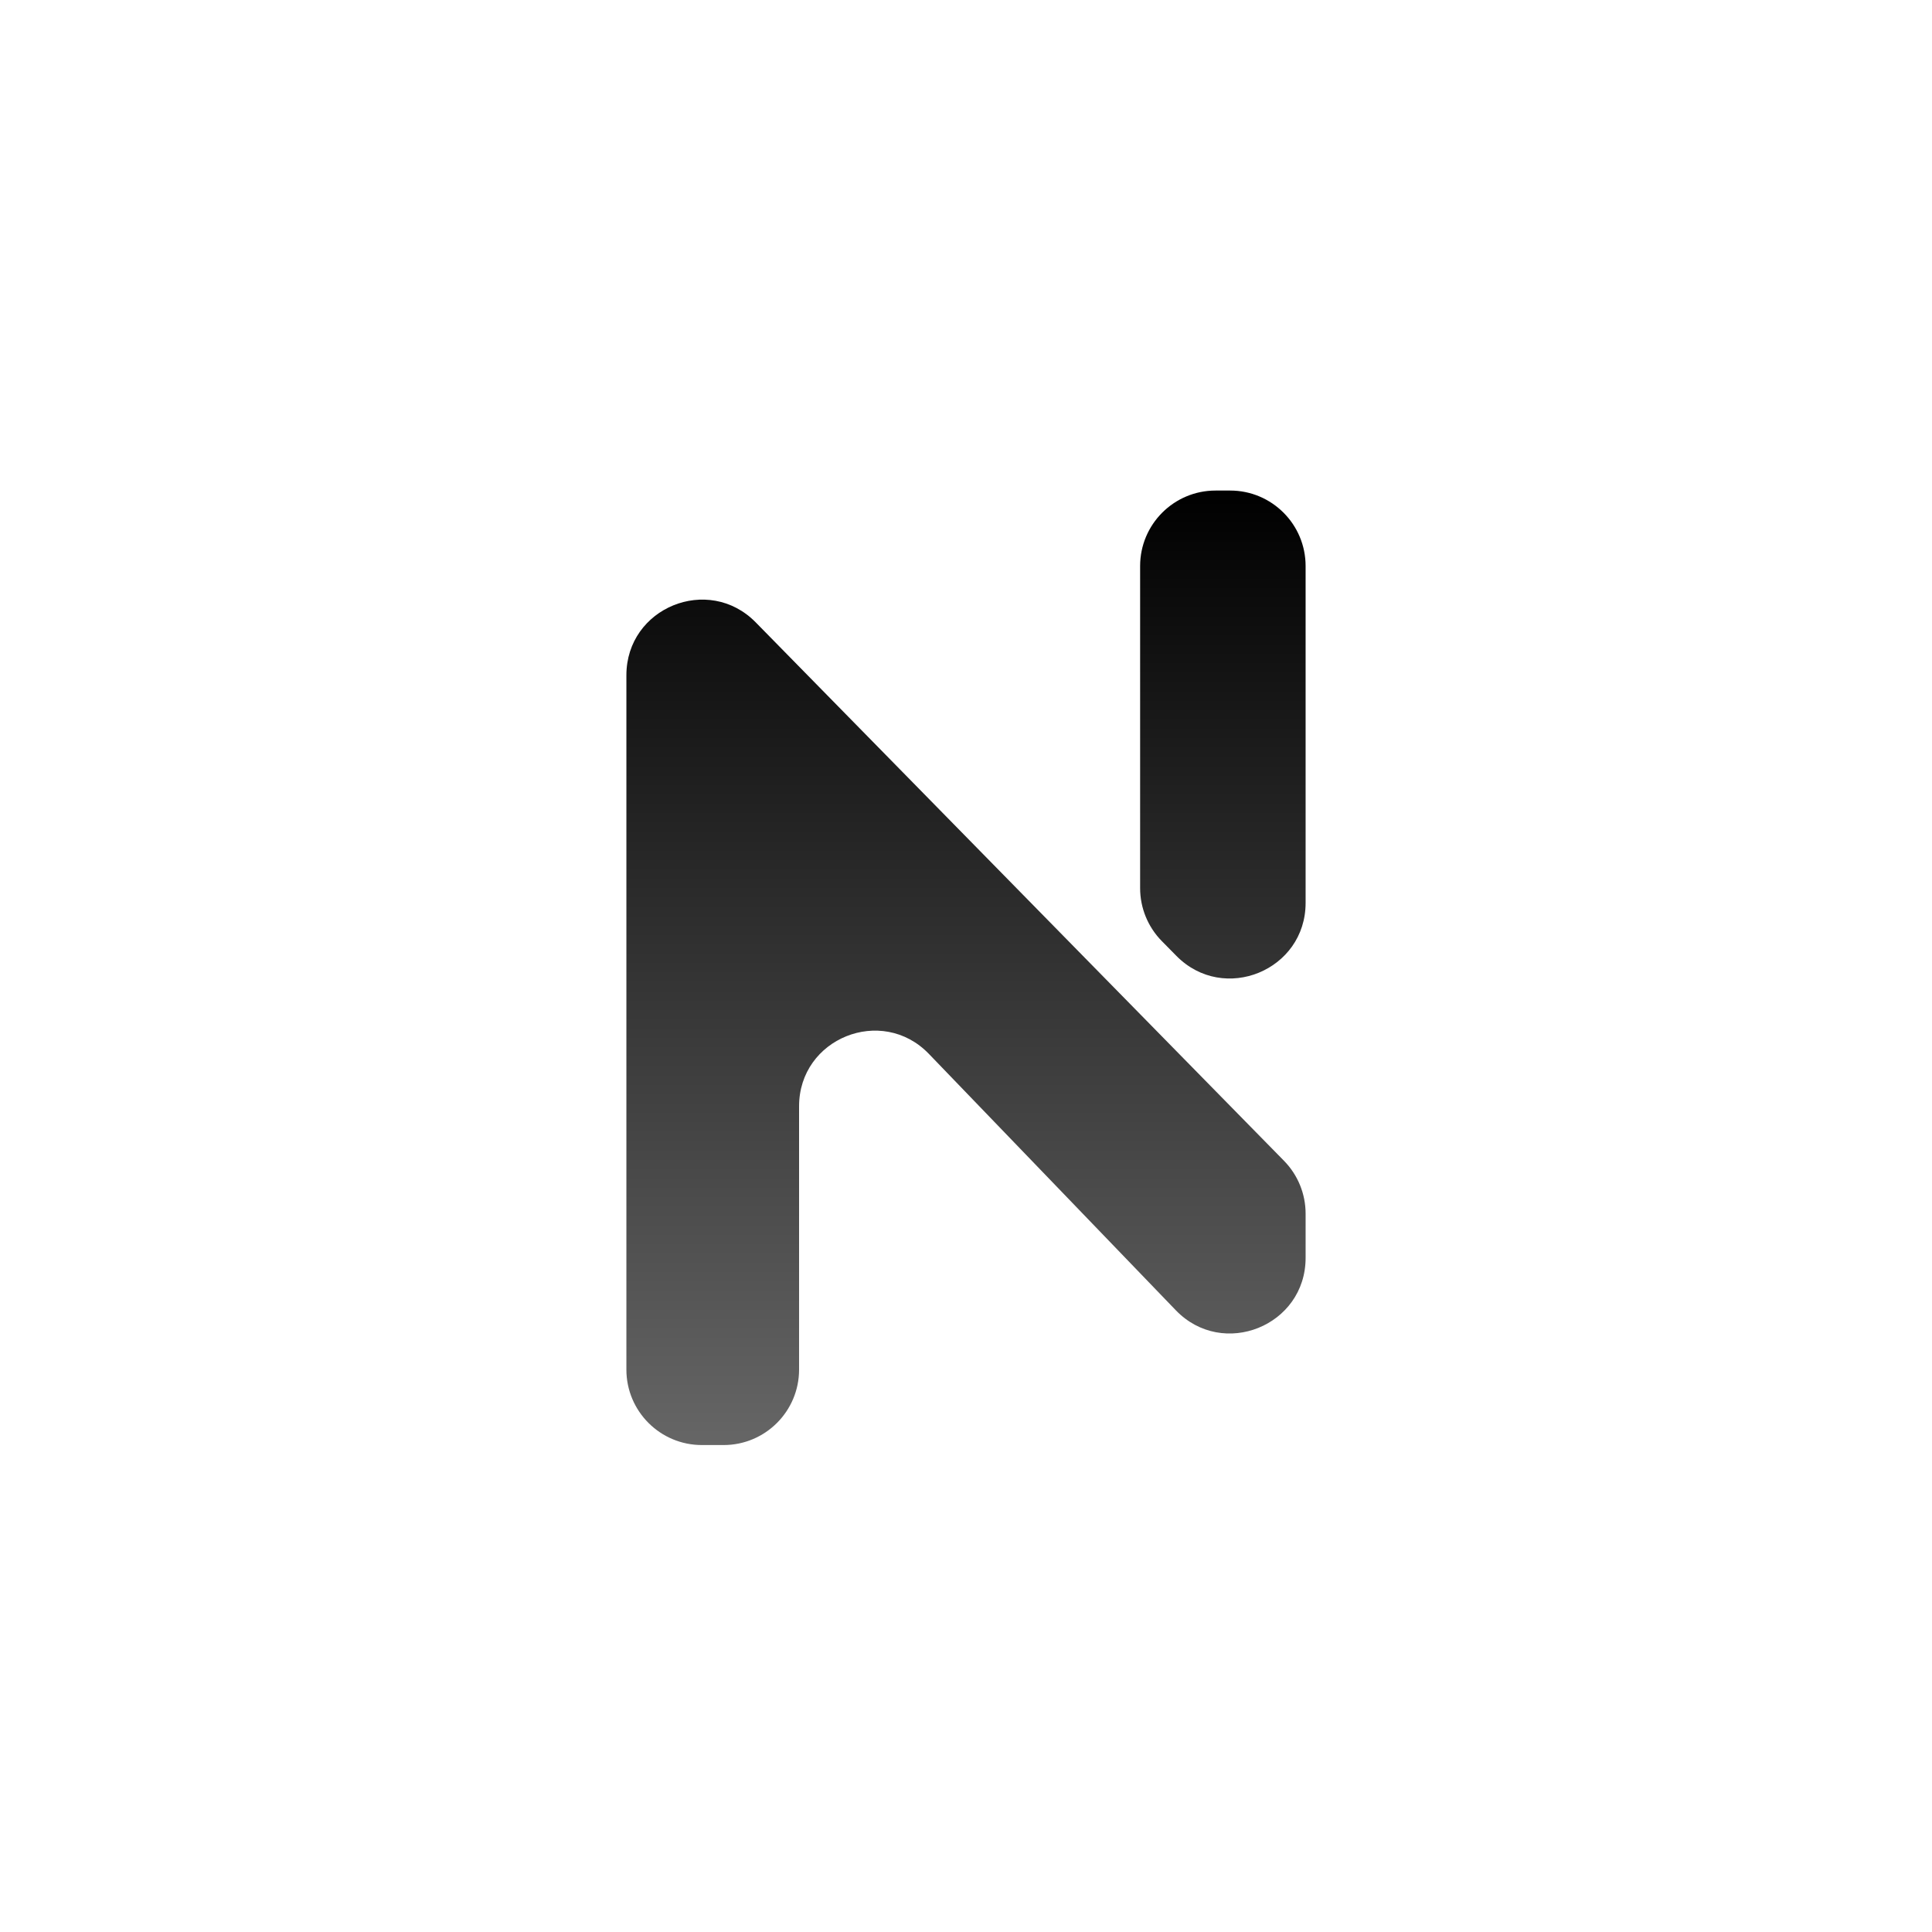
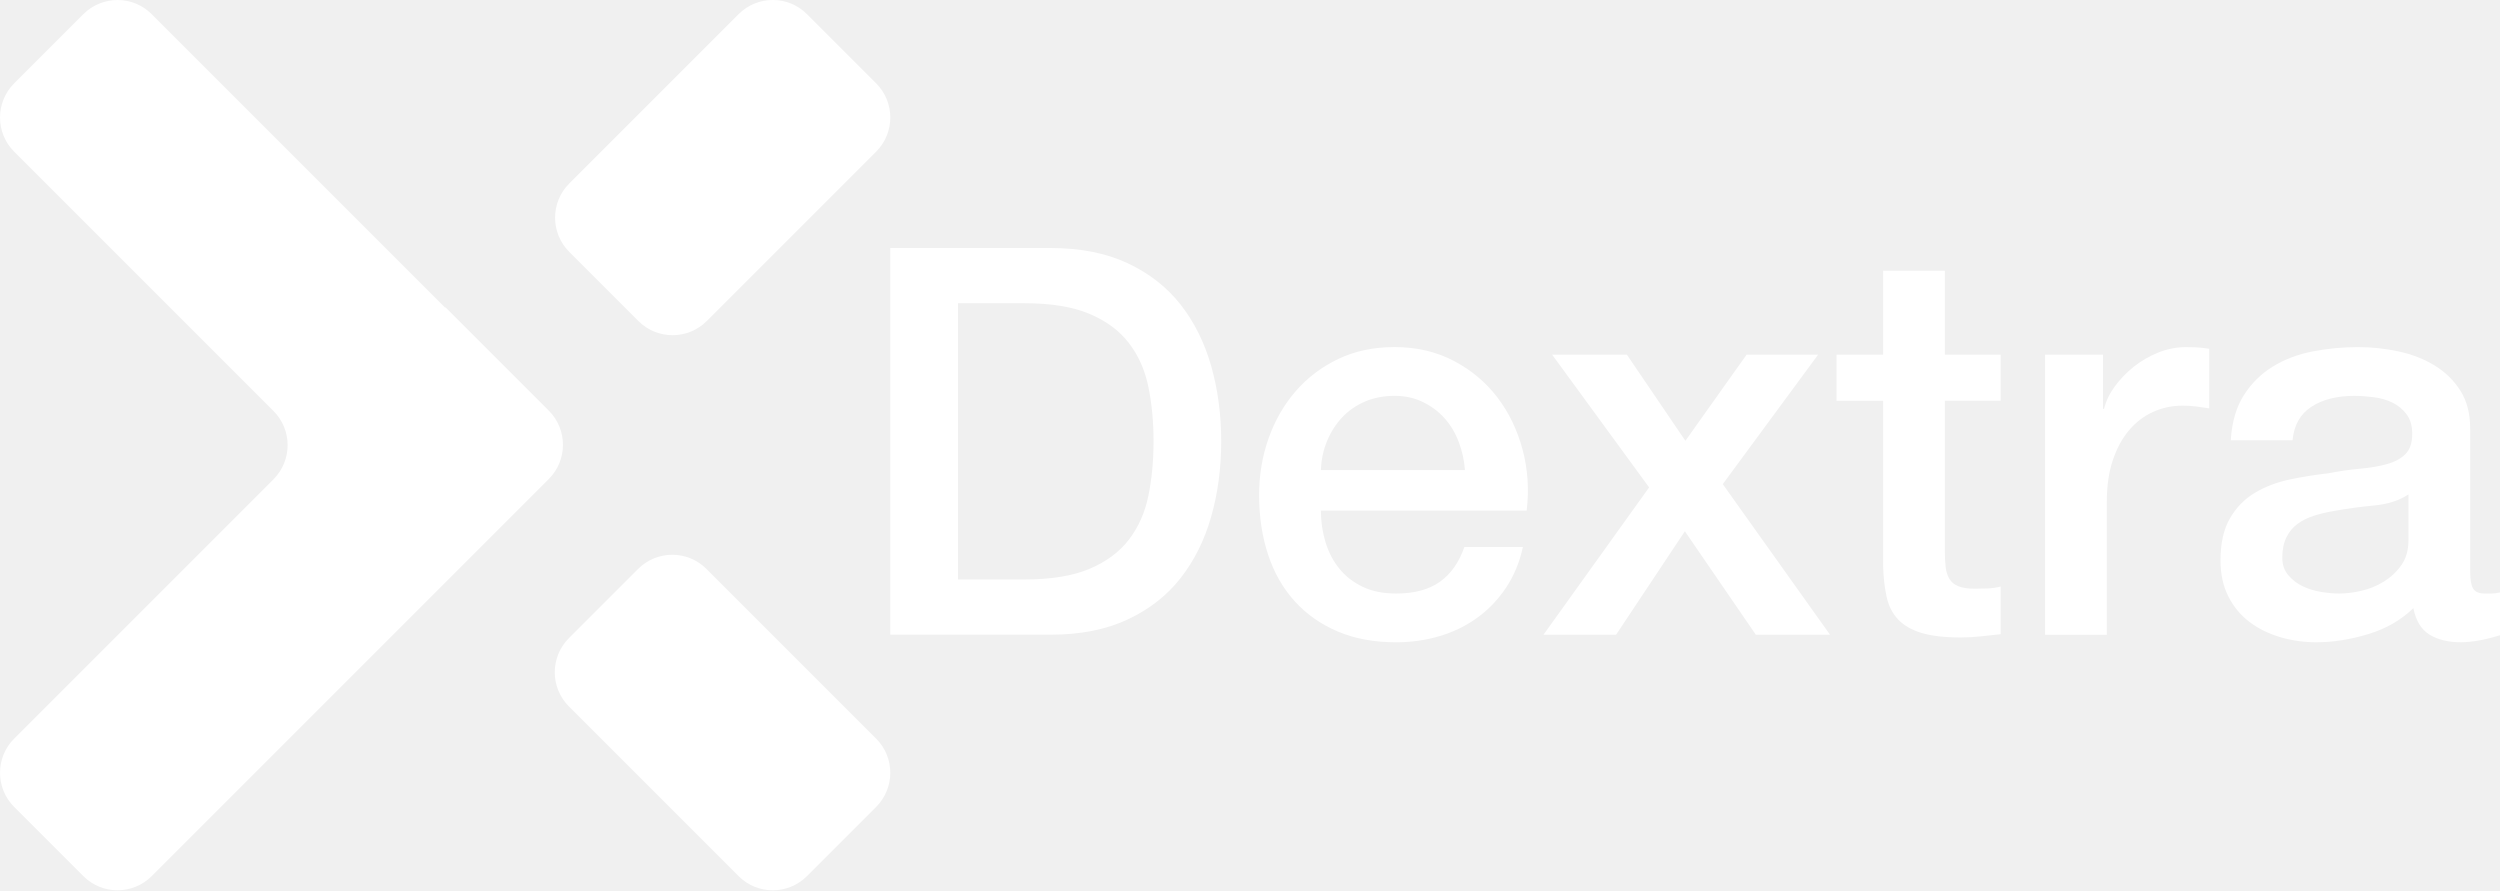
- <svg xmlns="http://www.w3.org/2000/svg" fill="none" version="1.1" width="512" height="512" viewBox="0 0 512 512">
+ <svg xmlns="http://www.w3.org/2000/svg" id="Layer_1" version="1.1" viewBox="0 0 874.09 311.28">
  <defs>
-     <clipPath id="master_svg0_26_021">
-       <rect x="0" y="0" width="512" height="512" rx="0" />
-     </clipPath>
-     <linearGradient x1="0.5" y1="0" x2="0.5" y2="1" id="master_svg1_22_0636">
-       <stop offset="0%" stop-color="#000000" stop-opacity="1" />
-       <stop offset="100%" stop-color="#000000" stop-opacity="0.6" />
-     </linearGradient>
+     <style>
+       .st0 {
+         fill: #fff;
+       }
+     </style>
  </defs>
-   <g clip-path="url(#master_svg0_26_021)">
-     <rect x="0" y="0" width="512" height="512" rx="0" fill="#FFFFFF" fill-opacity="1" />
-     <g>
-       <path d="M302.144,235.368C302.144,240.624,304.213,245.668,307.903,249.41L311.759,253.321C324.317,266.056,346,257.164,346,239.278L346,150C346,138.954,337.046,130,326,130L322.144,130C311.098,130,302.144,138.954,302.144,150L302.144,235.368ZM166,362.952C166,373.997,174.954,382.952,186,382.952L191.763,382.952C202.808,382.952,211.763,373.997,211.763,362.952L211.763,293.168C211.763,275.168,233.682,266.329,246.168,279.294L311.595,347.228C324.081,360.192,346,351.354,346,333.354L346,321.632C346,316.394,343.945,311.365,340.276,307.625L200.276,164.935C187.733,152.151,166,161.032,166,178.942L166,362.952Z" fill="url(#master_svg1_22_0636)" fill-opacity="1" />
-     </g>
+   <g>
+     <rect class="st0" x="193.91" y="24.6" width="117.54" height="68" rx="16.89" ry="16.89" transform="translate(32.57 195.83) rotate(-45)" />
+     <path class="st0" d="M29.15,306.33c6.59,6.59,17.29,6.59,23.88,0l102.61-102.61h0l36.25-36.25c6.59-6.59,6.59-17.29,0-23.88l-36.14-36.14-.11.11L53.03,4.95c-6.59-6.59-17.29-6.59-23.88,0L4.95,29.15c-6.59,6.59-6.59,17.29,0,23.88l90.67,90.67c6.59,6.59,6.59,17.29,0,23.88L4.95,258.25c-6.59,6.59-6.59,17.29,0,23.88l24.2,24.2Z" />
+     <rect class="st0" x="218.62" y="193.78" width="68" height="117.69" rx="16.89" ry="16.89" transform="translate(-104.64 252.62) rotate(-45)" />
+   </g>
+   <g>
+     <path class="st0" d="M311.28,86.71h56.05c10.35,0,19.32,1.77,26.89,5.3,7.57,3.54,13.76,8.37,18.56,14.49,4.8,6.12,8.36,13.29,10.7,21.49,2.33,8.21,3.5,16.98,3.5,26.32s-1.17,18.12-3.5,26.32c-2.34,8.21-5.9,15.37-10.7,21.49-4.8,6.13-10.98,10.95-18.56,14.49-7.57,3.54-16.54,5.3-26.89,5.3h-56.05V86.71ZM334.95,202.6h23.29c9.21,0,16.76-1.23,22.63-3.69,5.87-2.46,10.48-5.87,13.83-10.23,3.34-4.36,5.62-9.47,6.82-15.34,1.2-5.87,1.8-12.21,1.8-19.03s-.6-13.16-1.8-19.03c-1.2-5.87-3.47-10.98-6.82-15.34-3.35-4.36-7.95-7.76-13.83-10.23-5.87-2.46-13.42-3.69-22.63-3.69h-23.29v96.58Z" />
+     <path class="st0" d="M461.83,178.55c0,3.79.54,7.45,1.61,10.98,1.07,3.54,2.68,6.63,4.83,9.28,2.14,2.65,4.86,4.77,8.14,6.34,3.28,1.58,7.2,2.37,11.74,2.37,6.31,0,11.39-1.36,15.24-4.07,3.85-2.71,6.72-6.78,8.62-12.21h20.45c-1.14,5.3-3.1,10.04-5.87,14.2-2.78,4.17-6.12,7.67-10.04,10.51-3.91,2.84-8.3,4.99-13.16,6.44-4.86,1.45-9.94,2.18-15.24,2.18-7.7,0-14.52-1.26-20.45-3.79-5.94-2.52-10.95-6.06-15.06-10.6-4.1-4.55-7.2-9.97-9.28-16.29-2.08-6.31-3.13-13.26-3.13-20.83,0-6.94,1.1-13.54,3.31-19.79,2.21-6.25,5.36-11.74,9.47-16.48,4.1-4.73,9.06-8.49,14.87-11.27,5.81-2.78,12.37-4.17,19.69-4.17,7.7,0,14.61,1.61,20.74,4.83,6.12,3.22,11.2,7.48,15.24,12.78,4.04,5.3,6.97,11.39,8.81,18.27,1.83,6.88,2.3,13.98,1.42,21.3h-71.96ZM512.2,164.35c-.25-3.41-.98-6.69-2.18-9.85-1.2-3.15-2.84-5.9-4.92-8.24-2.08-2.33-4.61-4.23-7.57-5.68-2.97-1.45-6.28-2.18-9.94-2.18s-7.23.66-10.32,1.99c-3.09,1.33-5.75,3.16-7.95,5.49-2.21,2.34-3.98,5.08-5.3,8.24-1.33,3.16-2.05,6.57-2.18,10.23h50.37Z" />
+     <path class="st0" d="M576.59,170.41l-33.9-46.4h26.13l20.45,30.11,21.4-30.11h25l-33.33,45.26,37.5,52.65h-25.94l-24.81-36.17-24.05,36.17h-25.38l36.93-51.51Z" />
+     <path class="st0" d="M642.11,124.01h16.29v-29.35h21.59v29.35h19.51v16.1h-19.51v52.27c0,2.27.09,4.23.28,5.87.19,1.64.63,3.03,1.33,4.17.69,1.14,1.73,1.99,3.13,2.56,1.39.57,3.28.85,5.68.85,1.52,0,3.03-.03,4.54-.09,1.52-.06,3.03-.28,4.55-.66v16.66c-2.4.25-4.74.5-7.01.76-2.27.25-4.61.38-7.01.38-5.68,0-10.26-.54-13.73-1.61-3.47-1.07-6.19-2.65-8.14-4.73-1.96-2.08-3.28-4.7-3.98-7.86-.69-3.15-1.11-6.75-1.23-10.79v-57.76h-16.29v-16.1Z" />
+     <path class="st0" d="M715.02,124.01h20.26v18.94h.38c.63-2.65,1.86-5.24,3.69-7.76,1.83-2.52,4.04-4.83,6.63-6.91,2.59-2.08,5.46-3.75,8.62-5.02,3.15-1.26,6.37-1.89,9.66-1.89,2.52,0,4.26.07,5.21.19.95.13,1.92.25,2.94.38v20.83c-1.52-.25-3.06-.47-4.64-.66-1.58-.19-3.13-.28-4.64-.28-3.66,0-7.1.73-10.32,2.18-3.22,1.45-6.03,3.6-8.43,6.44-2.4,2.84-4.29,6.34-5.68,10.51-1.39,4.17-2.08,8.97-2.08,14.39v46.59h-21.59v-97.91Z" />
+     <path class="st0" d="M863.68,200.14c0,2.65.35,4.55,1.04,5.68.69,1.14,2.05,1.7,4.07,1.7h2.27c.88,0,1.89-.12,3.03-.38v14.96c-.76.25-1.74.54-2.93.85-1.2.31-2.43.6-3.69.85-1.26.25-2.53.44-3.79.57-1.26.12-2.34.19-3.22.19-4.42,0-8.08-.88-10.98-2.65-2.91-1.77-4.8-4.86-5.68-9.28-4.29,4.17-9.56,7.2-15.81,9.09-6.25,1.89-12.28,2.84-18.09,2.84-4.42,0-8.65-.6-12.69-1.8-4.04-1.2-7.61-2.96-10.7-5.3-3.1-2.33-5.56-5.3-7.39-8.9-1.83-3.6-2.75-7.79-2.75-12.59,0-6.06,1.1-10.98,3.31-14.77,2.21-3.79,5.11-6.75,8.71-8.9,3.6-2.14,7.64-3.69,12.12-4.64,4.48-.95,9-1.67,13.54-2.18,3.91-.76,7.64-1.29,11.17-1.61,3.53-.31,6.66-.85,9.37-1.61,2.71-.76,4.86-1.92,6.44-3.5,1.58-1.58,2.37-3.94,2.37-7.1,0-2.78-.66-5.05-1.99-6.82-1.33-1.77-2.97-3.12-4.92-4.07-1.96-.95-4.14-1.58-6.53-1.89-2.4-.31-4.67-.47-6.82-.47-6.06,0-11.05,1.26-14.96,3.79-3.91,2.53-6.12,6.44-6.63,11.74h-21.59c.38-6.31,1.89-11.55,4.54-15.72,2.65-4.17,6.03-7.51,10.13-10.04,4.1-2.52,8.74-4.29,13.92-5.3,5.18-1.01,10.48-1.52,15.91-1.52,4.8,0,9.53.51,14.2,1.52,4.67,1.01,8.87,2.65,12.59,4.92,3.72,2.27,6.72,5.21,9,8.81s3.41,7.99,3.41,13.16v50.37ZM842.09,172.87c-3.28,2.15-7.32,3.44-12.12,3.88-4.8.44-9.6,1.11-14.39,1.99-2.27.38-4.48.92-6.63,1.61-2.15.7-4.04,1.64-5.68,2.84-1.64,1.2-2.94,2.78-3.88,4.73-.95,1.96-1.42,4.33-1.42,7.1,0,2.4.69,4.42,2.08,6.06,1.39,1.64,3.06,2.94,5.02,3.88,1.96.95,4.1,1.61,6.44,1.99,2.33.38,4.45.57,6.34.57,2.4,0,4.99-.31,7.76-.95,2.77-.63,5.4-1.7,7.86-3.22,2.46-1.52,4.51-3.44,6.15-5.78,1.64-2.33,2.46-5.21,2.46-8.62v-16.1Z" />
  </g>
</svg>
